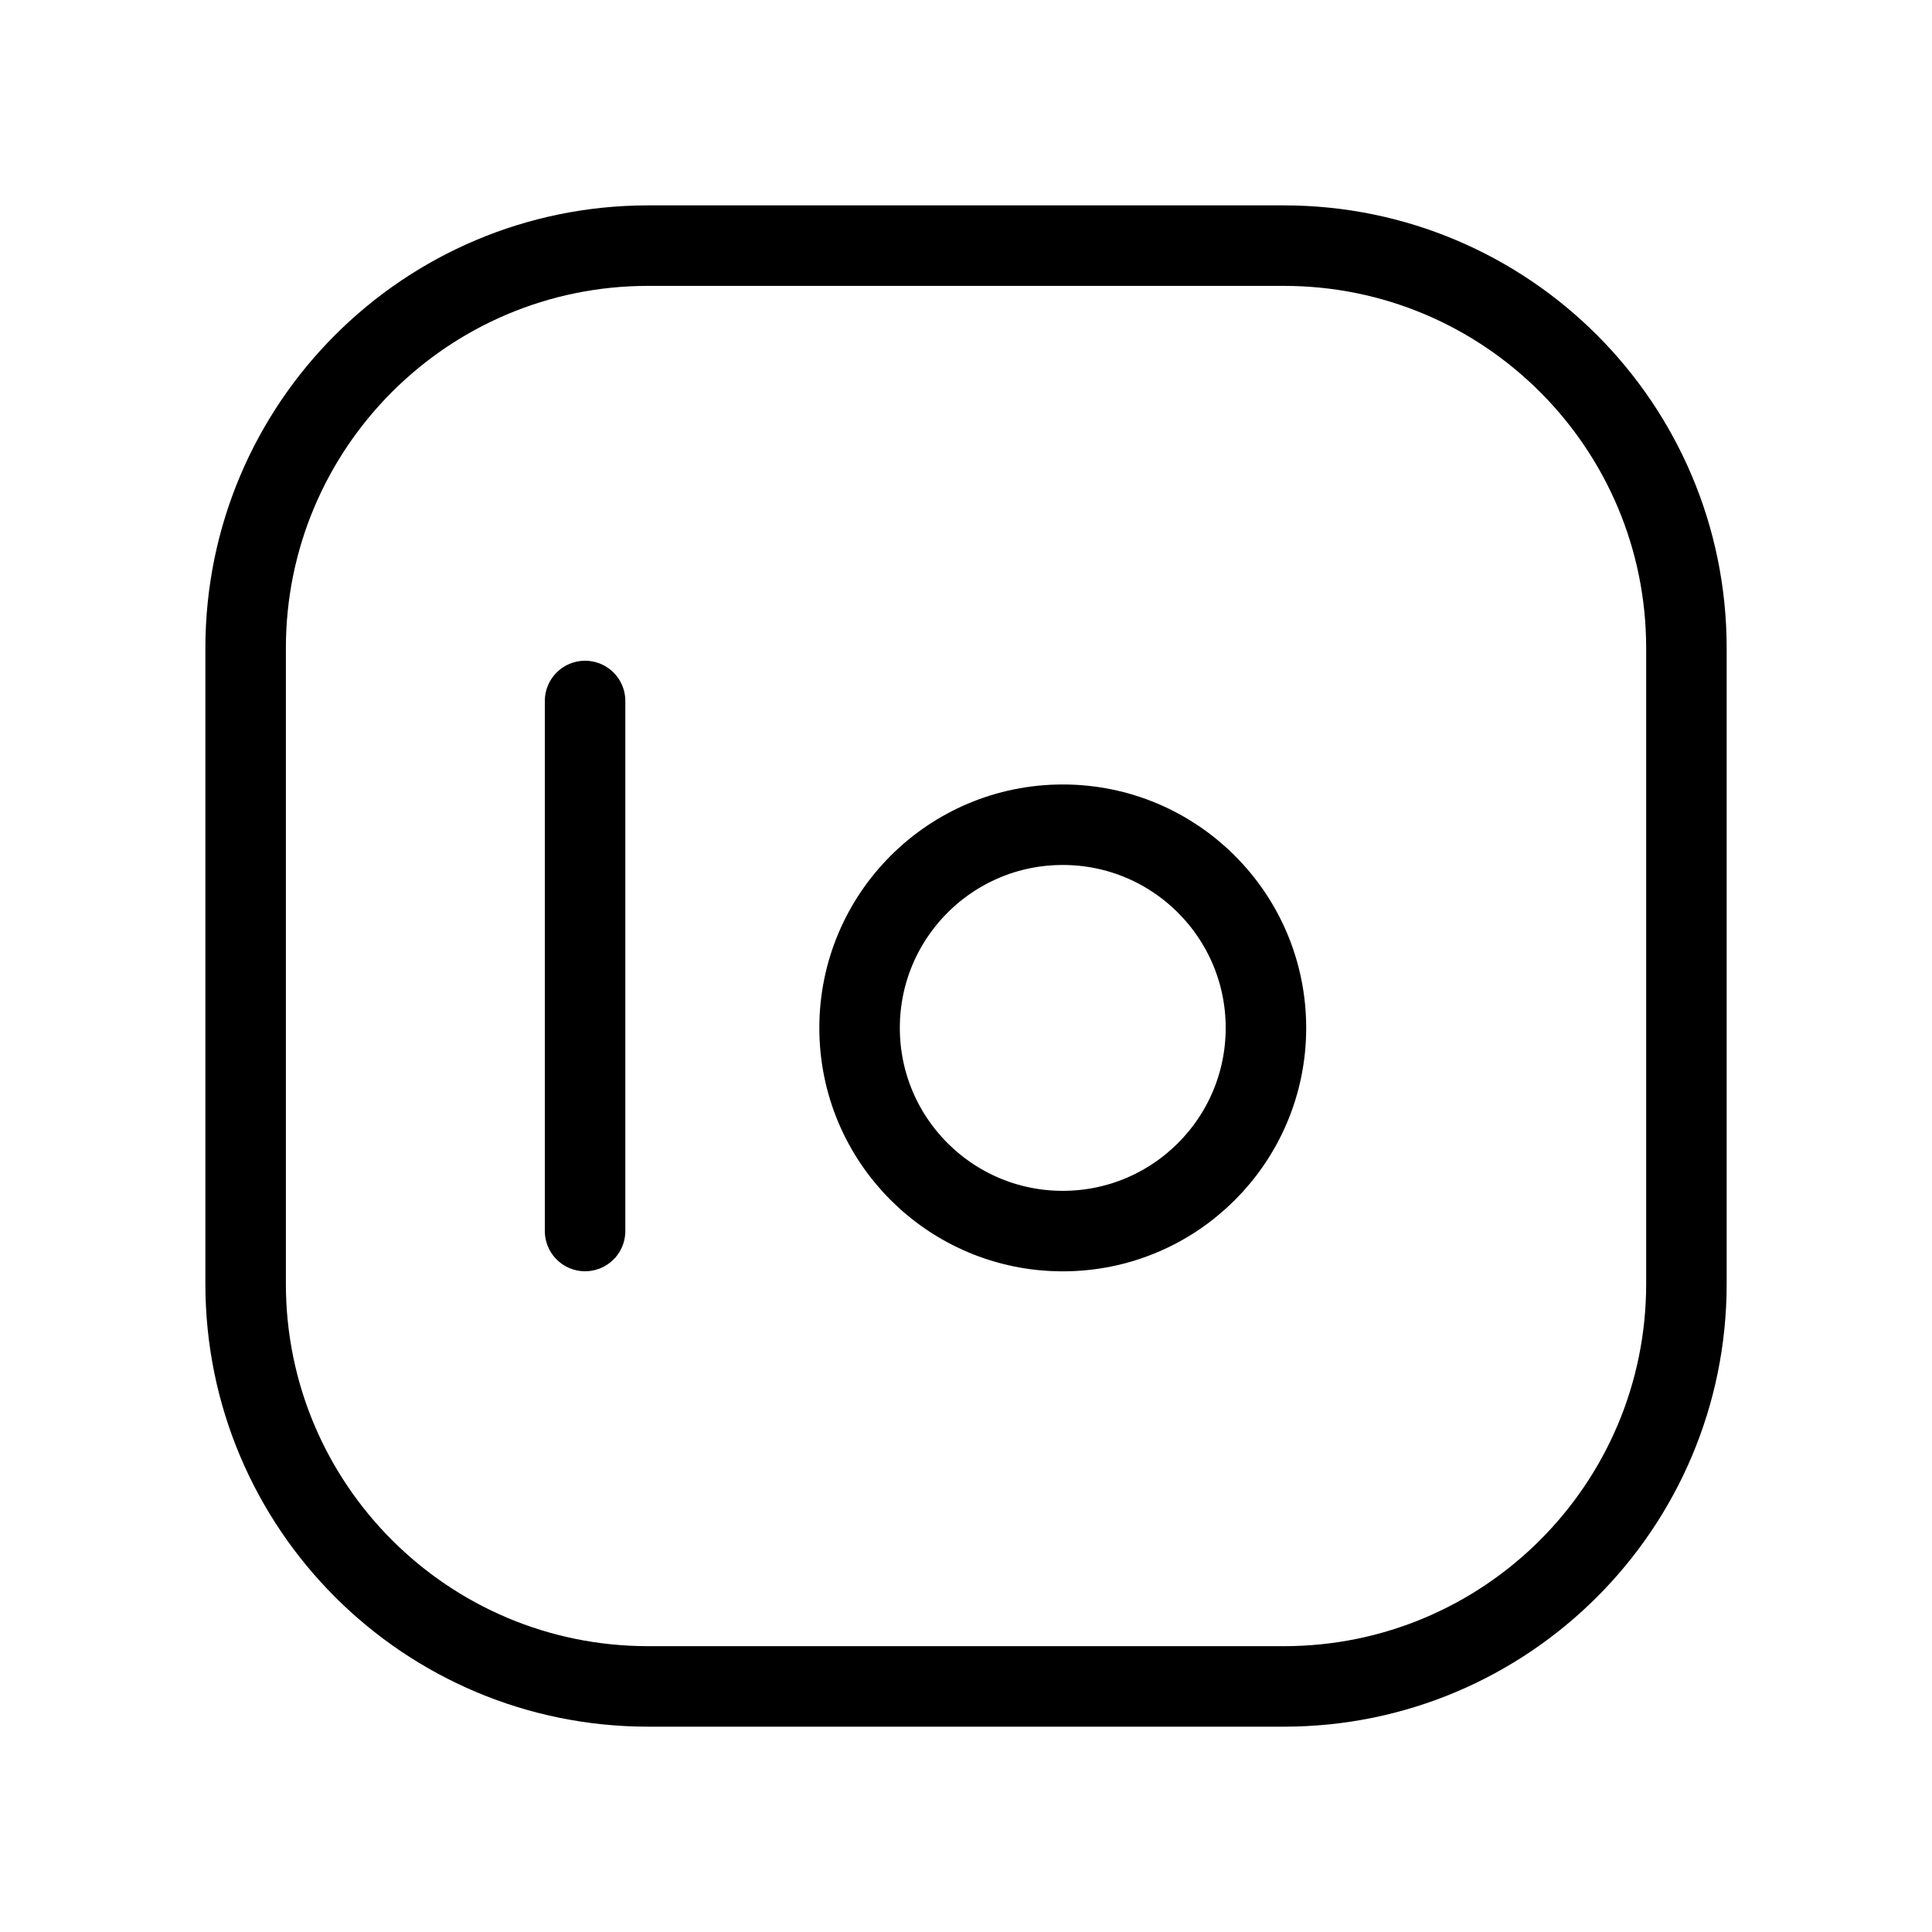
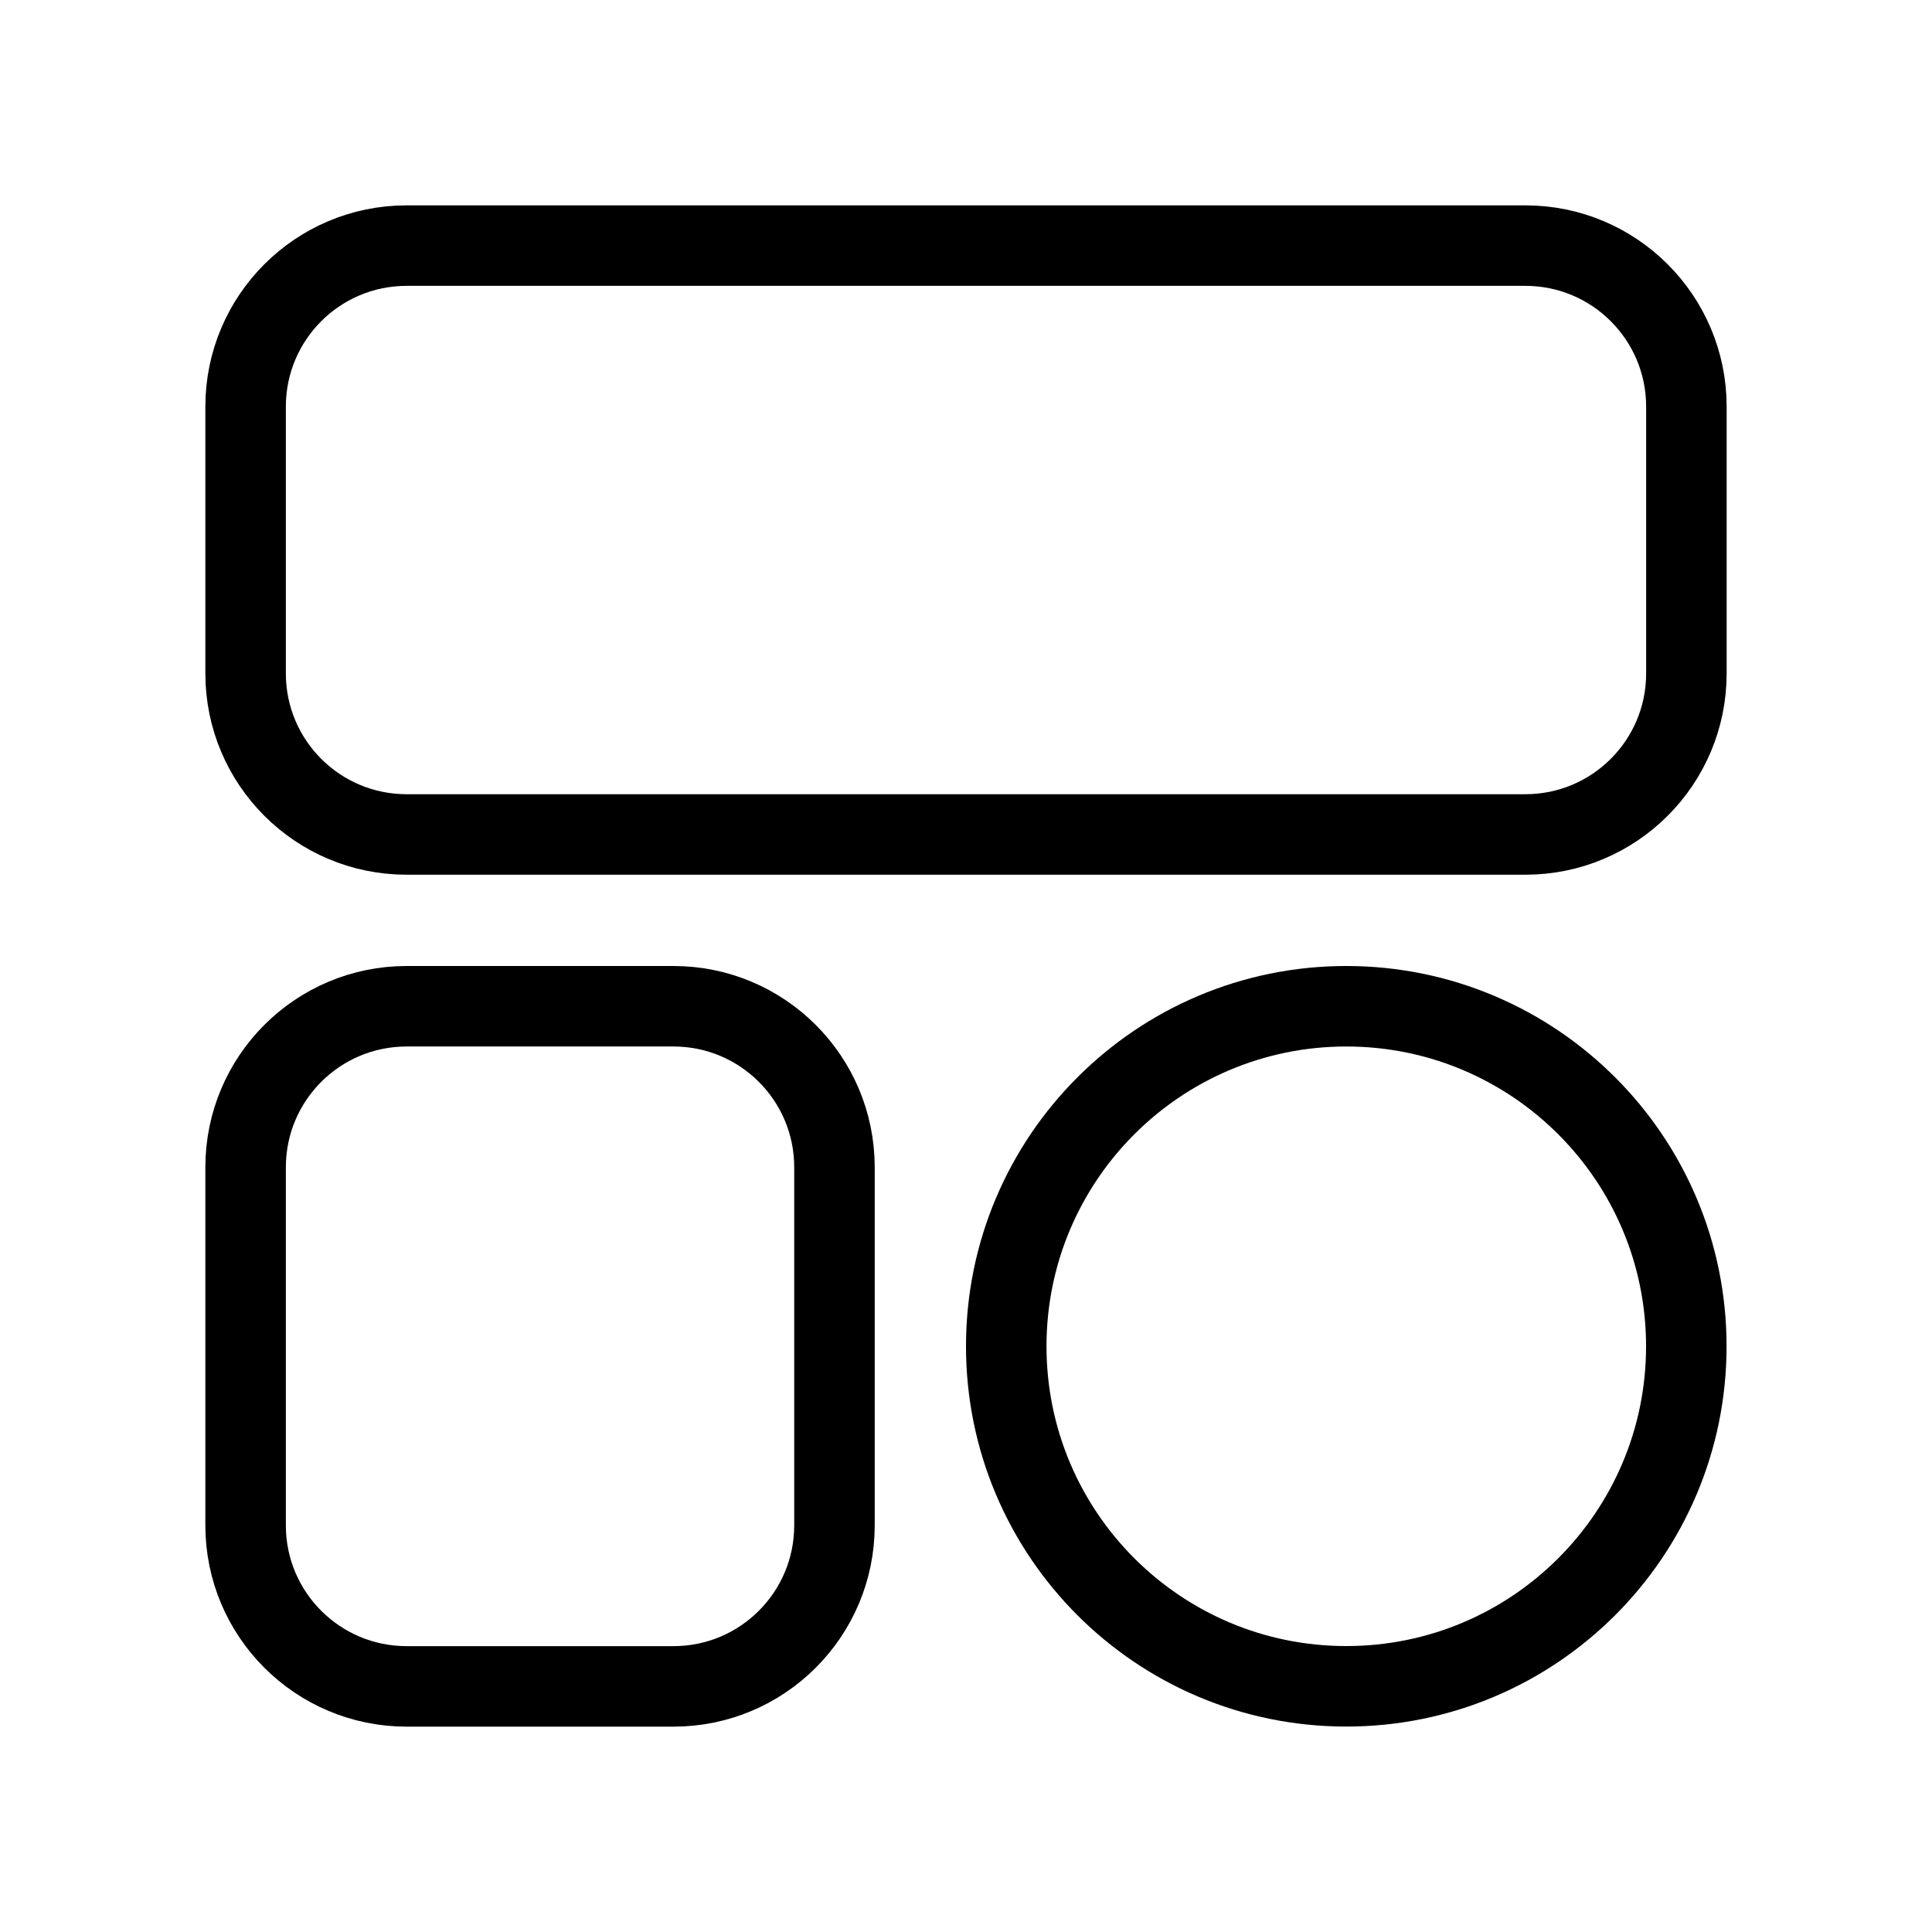
- <svg xmlns="http://www.w3.org/2000/svg" width="24" height="24" viewBox="0 0 24 24" fill="none" version="1.1" id="svg1">
-   <defs id="defs1">
-     </defs>
-   <path id="rect1-7-7-0" style="stroke:#000000;stroke-width:1;stroke-linecap:round;stroke-linejoin:round" transform="rotate(-90,-56.09168,17.00303)" d="m -55.038,76.146 h 7.898 a 5,5 45 0 1 5,5 v 7.898 a 5,5 135 0 1 -5,5 h -7.898 a 5,5 45 0 1 -5,-5 v -7.898 a 5,5 135 0 1 5,-5 z" />
-   <path style="fill:none;stroke:#000000;stroke-width:1;stroke-linecap:round;stroke-linejoin:round" d="M 7.268,15.292 V 8.708" id="path4-5-0" />
-   <circle style="fill:none;stroke:#000000;stroke-width:1;stroke-linecap:round;stroke-linejoin:round;stroke-miterlimit:79.1;paint-order:stroke fill markers" id="path1" cx="13.202" cy="12.769" r="2.524" />
+ <svg xmlns="http://www.w3.org/2000/svg" width="24" height="24" viewBox="0 0 24 24" fill="none" version="1.1" id="svg1" xml:space="preserve">
+   <defs id="defs1" />
+   <circle style="fill:none;stroke:#000000;stroke-width:1;stroke-linecap:round;stroke-linejoin:round;stroke-miterlimit:79.1;paint-order:stroke fill markers" id="path1" cx="16.724" cy="16.724" r="4.224" />
+   <rect style="fill:none;stroke:#000000;stroke-width:1;stroke-linecap:round;stroke-linejoin:round;stroke-miterlimit:79.1;paint-order:stroke fill markers" id="rect1" width="7.315" height="17.898" x="3.051" y="-20.949" transform="rotate(90)" ry="2" />
+   <rect style="fill:none;stroke:#000000;stroke-width:1;stroke-linecap:round;stroke-linejoin:round;stroke-miterlimit:79.1;paint-order:stroke fill markers" id="rect1-4" width="8.449" height="7.315" x="12.5" y="-10.366" transform="rotate(90)" ry="2" />
</svg>
